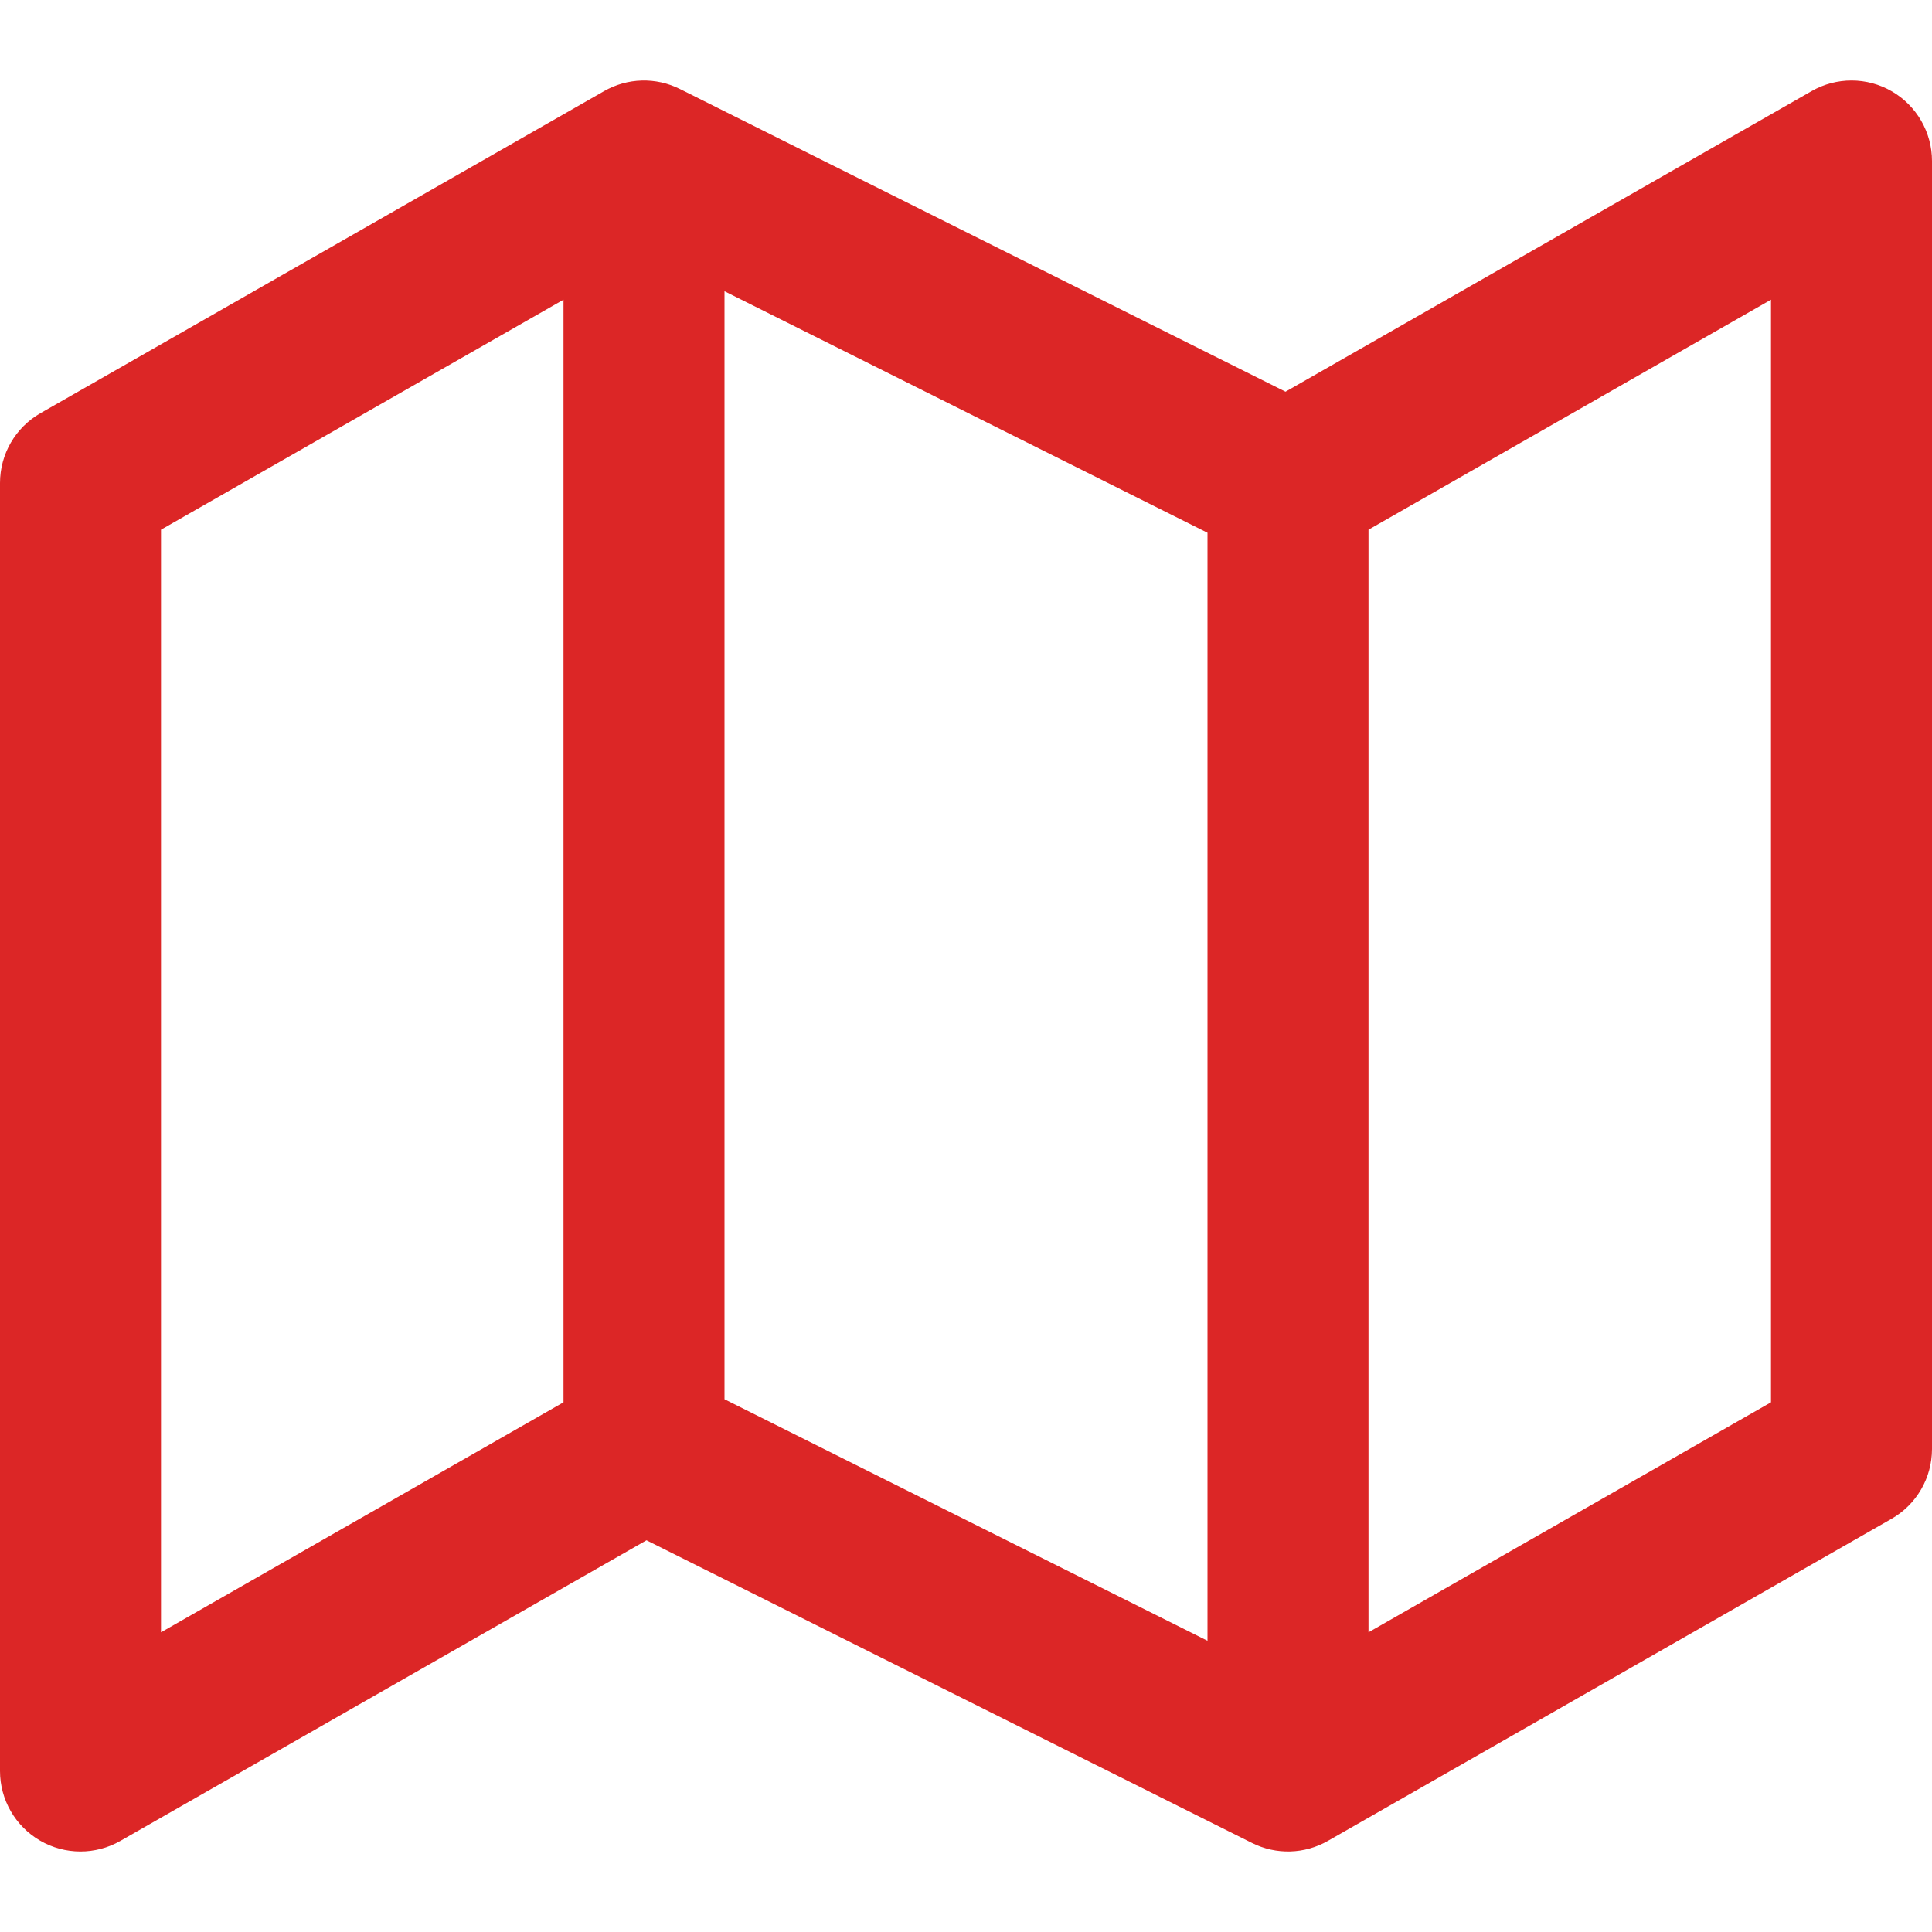
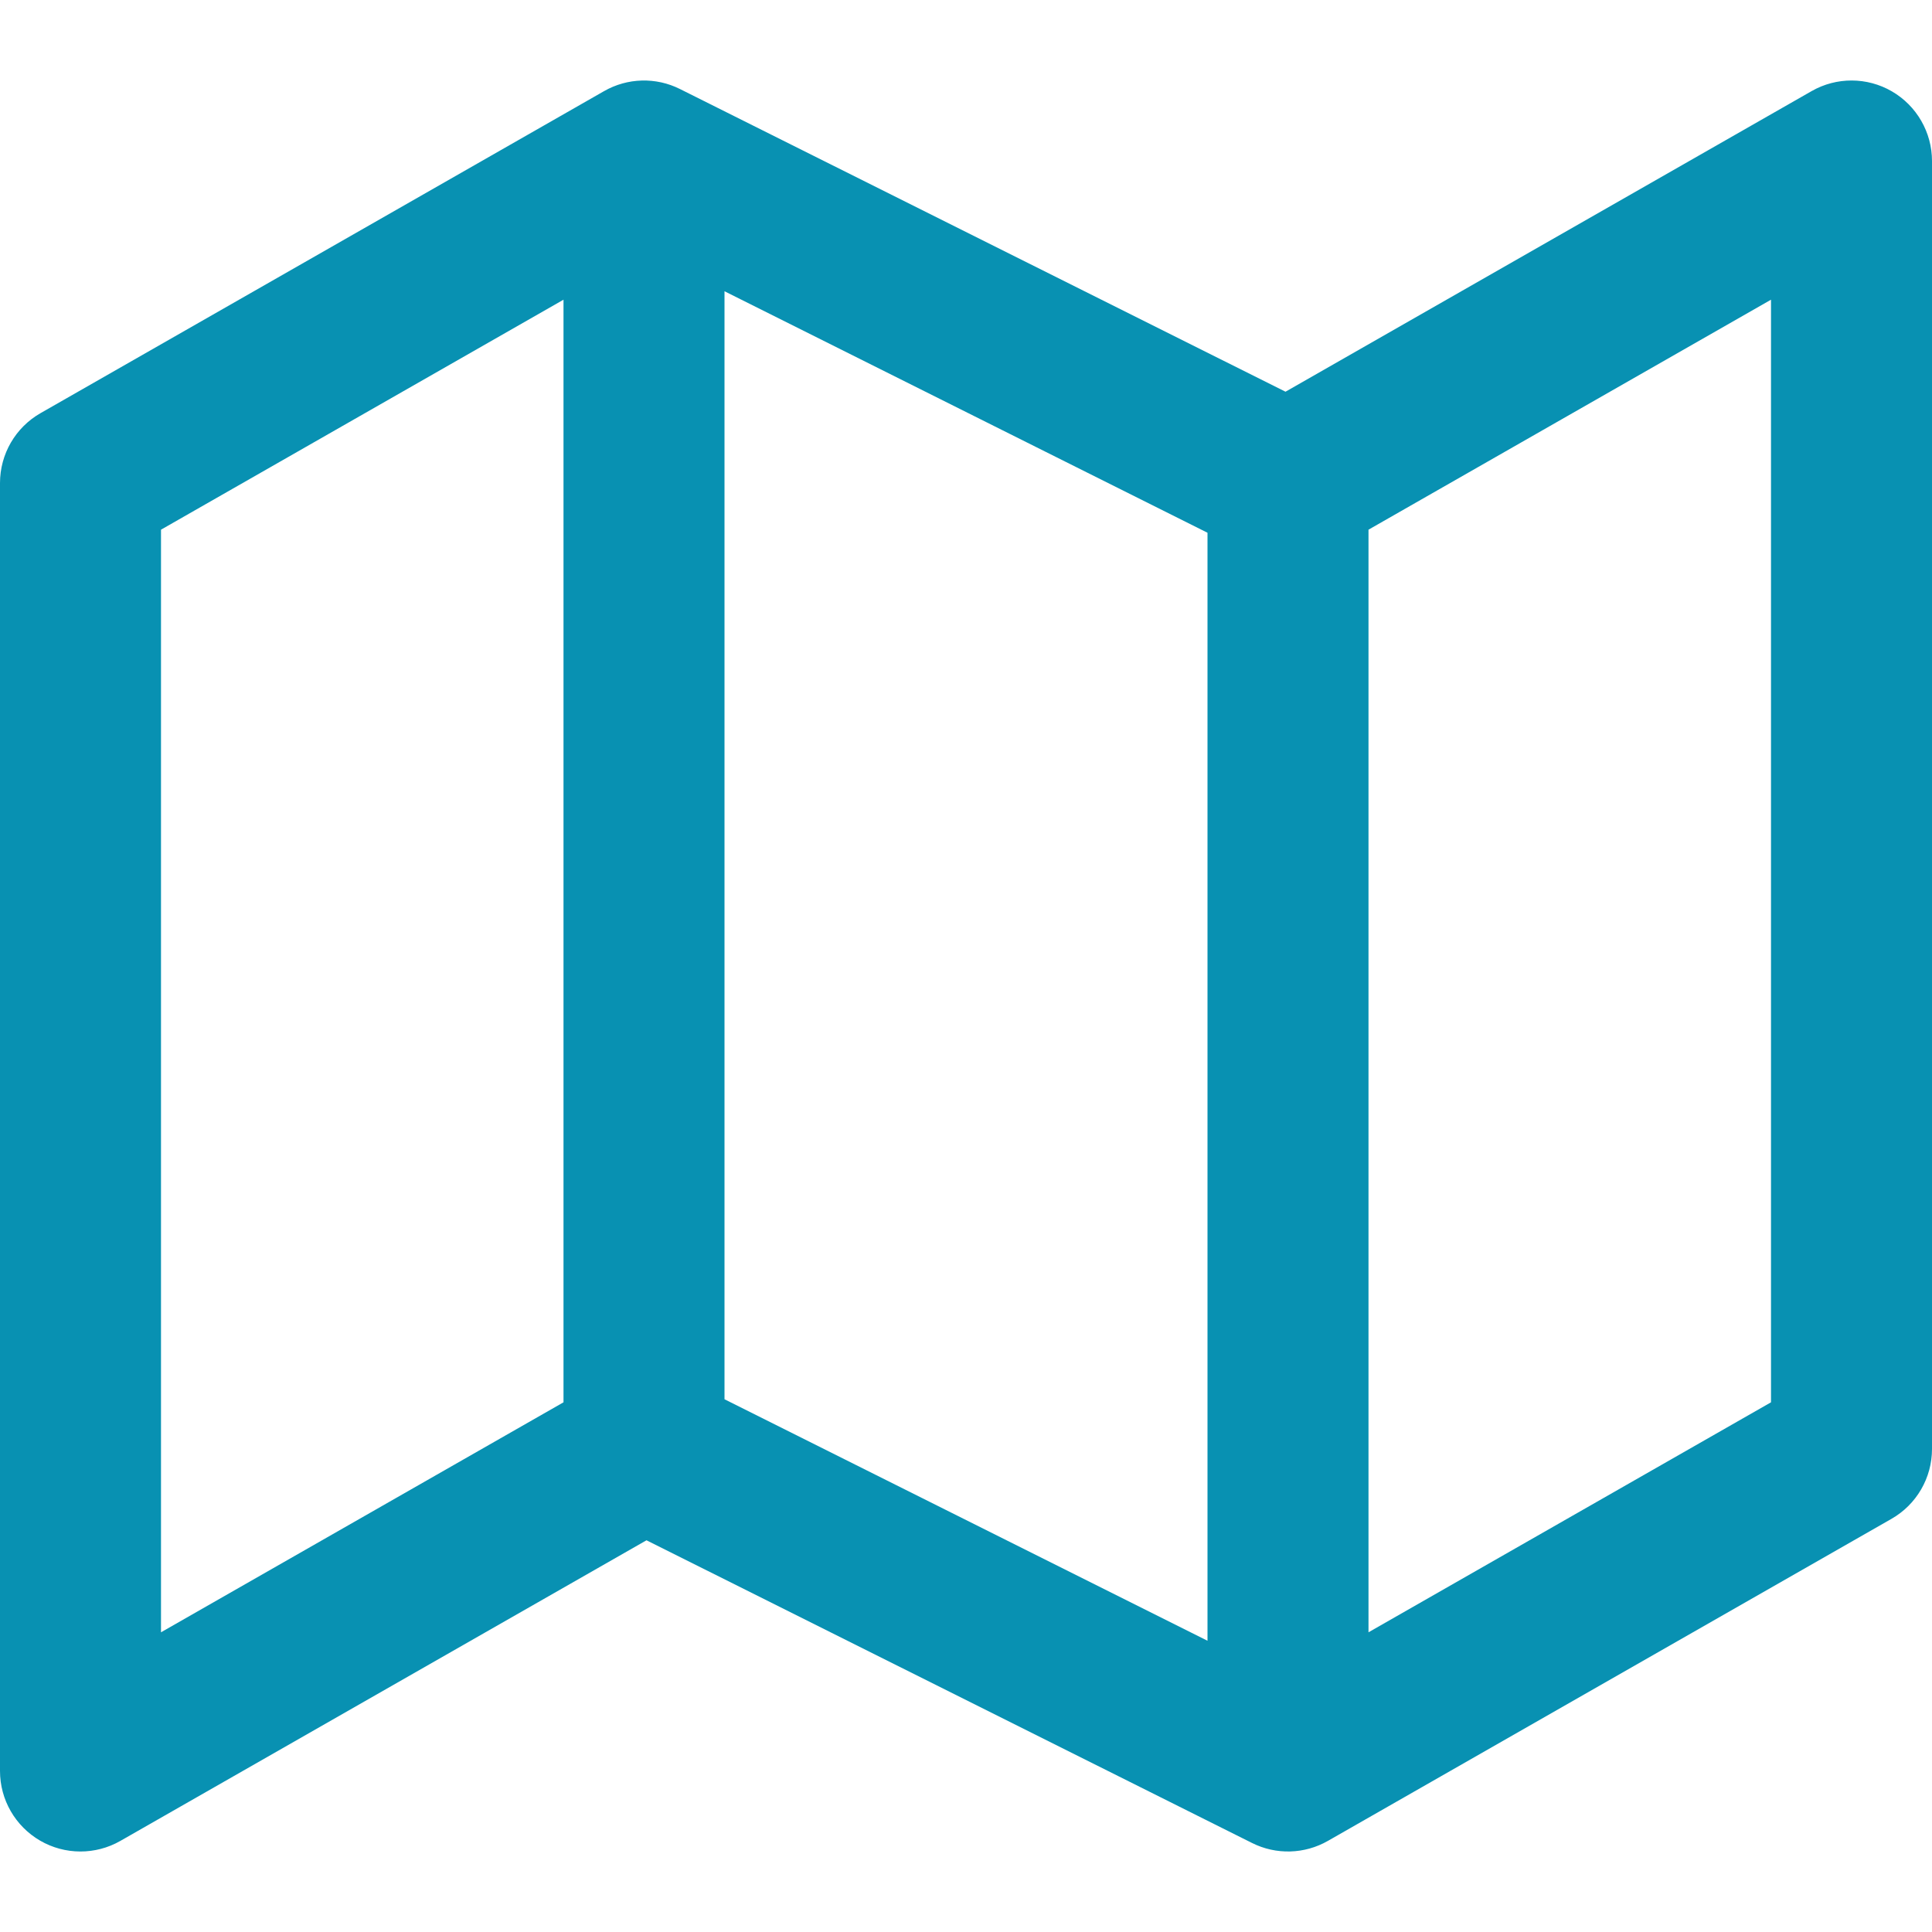
<svg xmlns="http://www.w3.org/2000/svg" width="24" height="24" viewBox="0 0 24 24" fill="none">
-   <path fill-rule="evenodd" clip-rule="evenodd" d="M7.504 1.132C7.794 0.966 8.148 0.956 8.447 1.106L15.969 4.866L22.504 1.132C22.813 0.955 23.194 0.956 23.502 1.135C23.81 1.314 24 1.644 24 2V18C24 18.359 23.808 18.69 23.496 18.868L16.496 22.868C16.206 23.034 15.852 23.044 15.553 22.894L8.031 19.134L1.496 22.868C1.187 23.045 0.806 23.044 0.498 22.865C0.19 22.686 0 22.357 0 22V6C0 5.641 0.192 5.31 0.504 5.132L7.504 1.132ZM9 17.382L15 20.382V6.618L9 3.618V17.382ZM7 3.723V17.42L2 20.277V6.58L7 3.723ZM17 6.58V20.277L22 17.42V3.723L17 6.58Z" fill="#DC2626" />
+   <path fill-rule="evenodd" clip-rule="evenodd" d="M7.504 1.132C7.794 0.966 8.148 0.956 8.447 1.106L15.969 4.866L22.504 1.132C22.813 0.955 23.194 0.956 23.502 1.135C23.81 1.314 24 1.644 24 2V18C24 18.359 23.808 18.69 23.496 18.868L16.496 22.868C16.206 23.034 15.852 23.044 15.553 22.894L8.031 19.134L1.496 22.868C1.187 23.045 0.806 23.044 0.498 22.865C0.19 22.686 0 22.357 0 22V6C0 5.641 0.192 5.31 0.504 5.132L7.504 1.132ZM9 17.382L15 20.382V6.618L9 3.618V17.382ZM7 3.723V17.42L2 20.277V6.58L7 3.723ZM17 6.58V20.277L22 17.42V3.723L17 6.58Z" fill="#0891B2" />
</svg>
